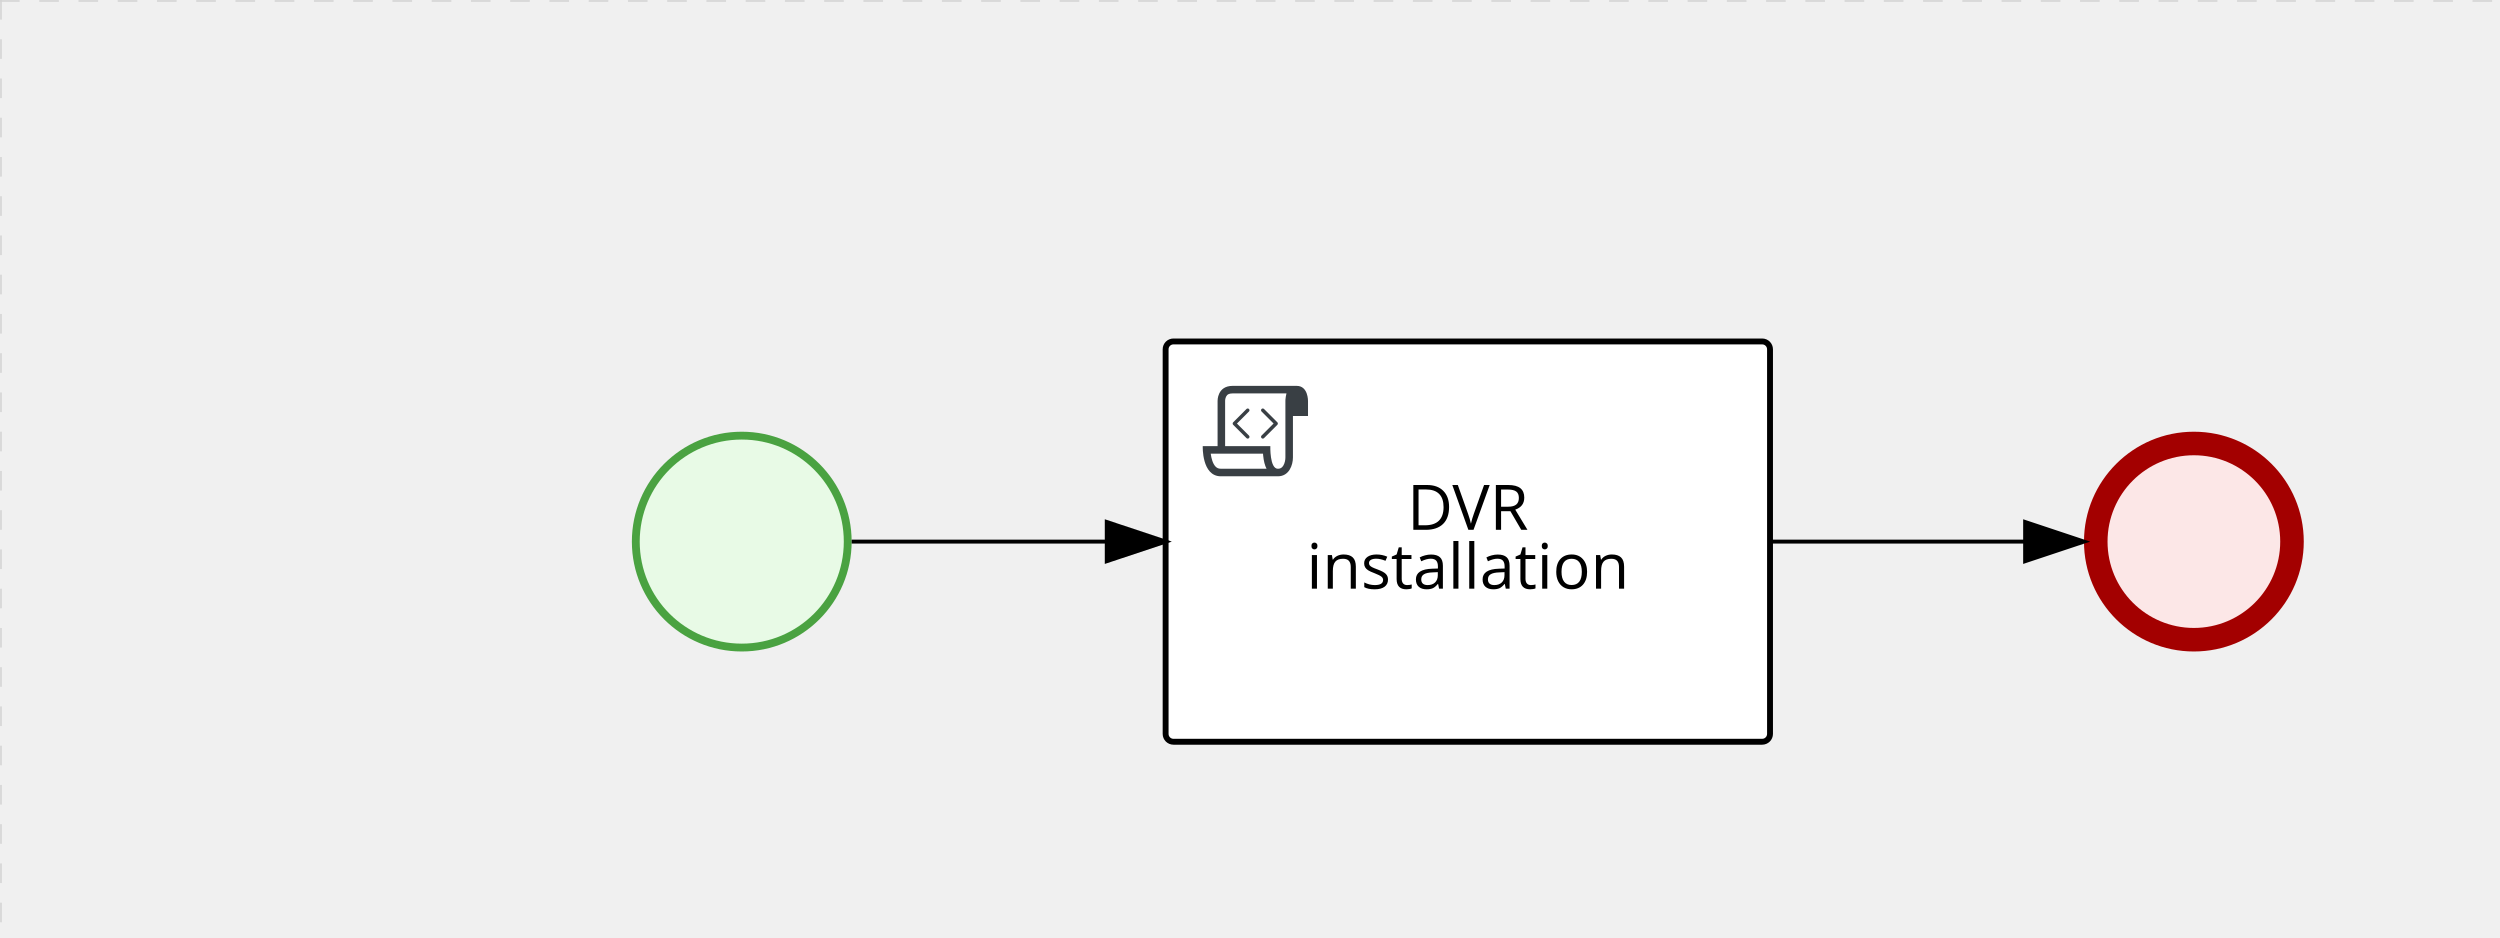
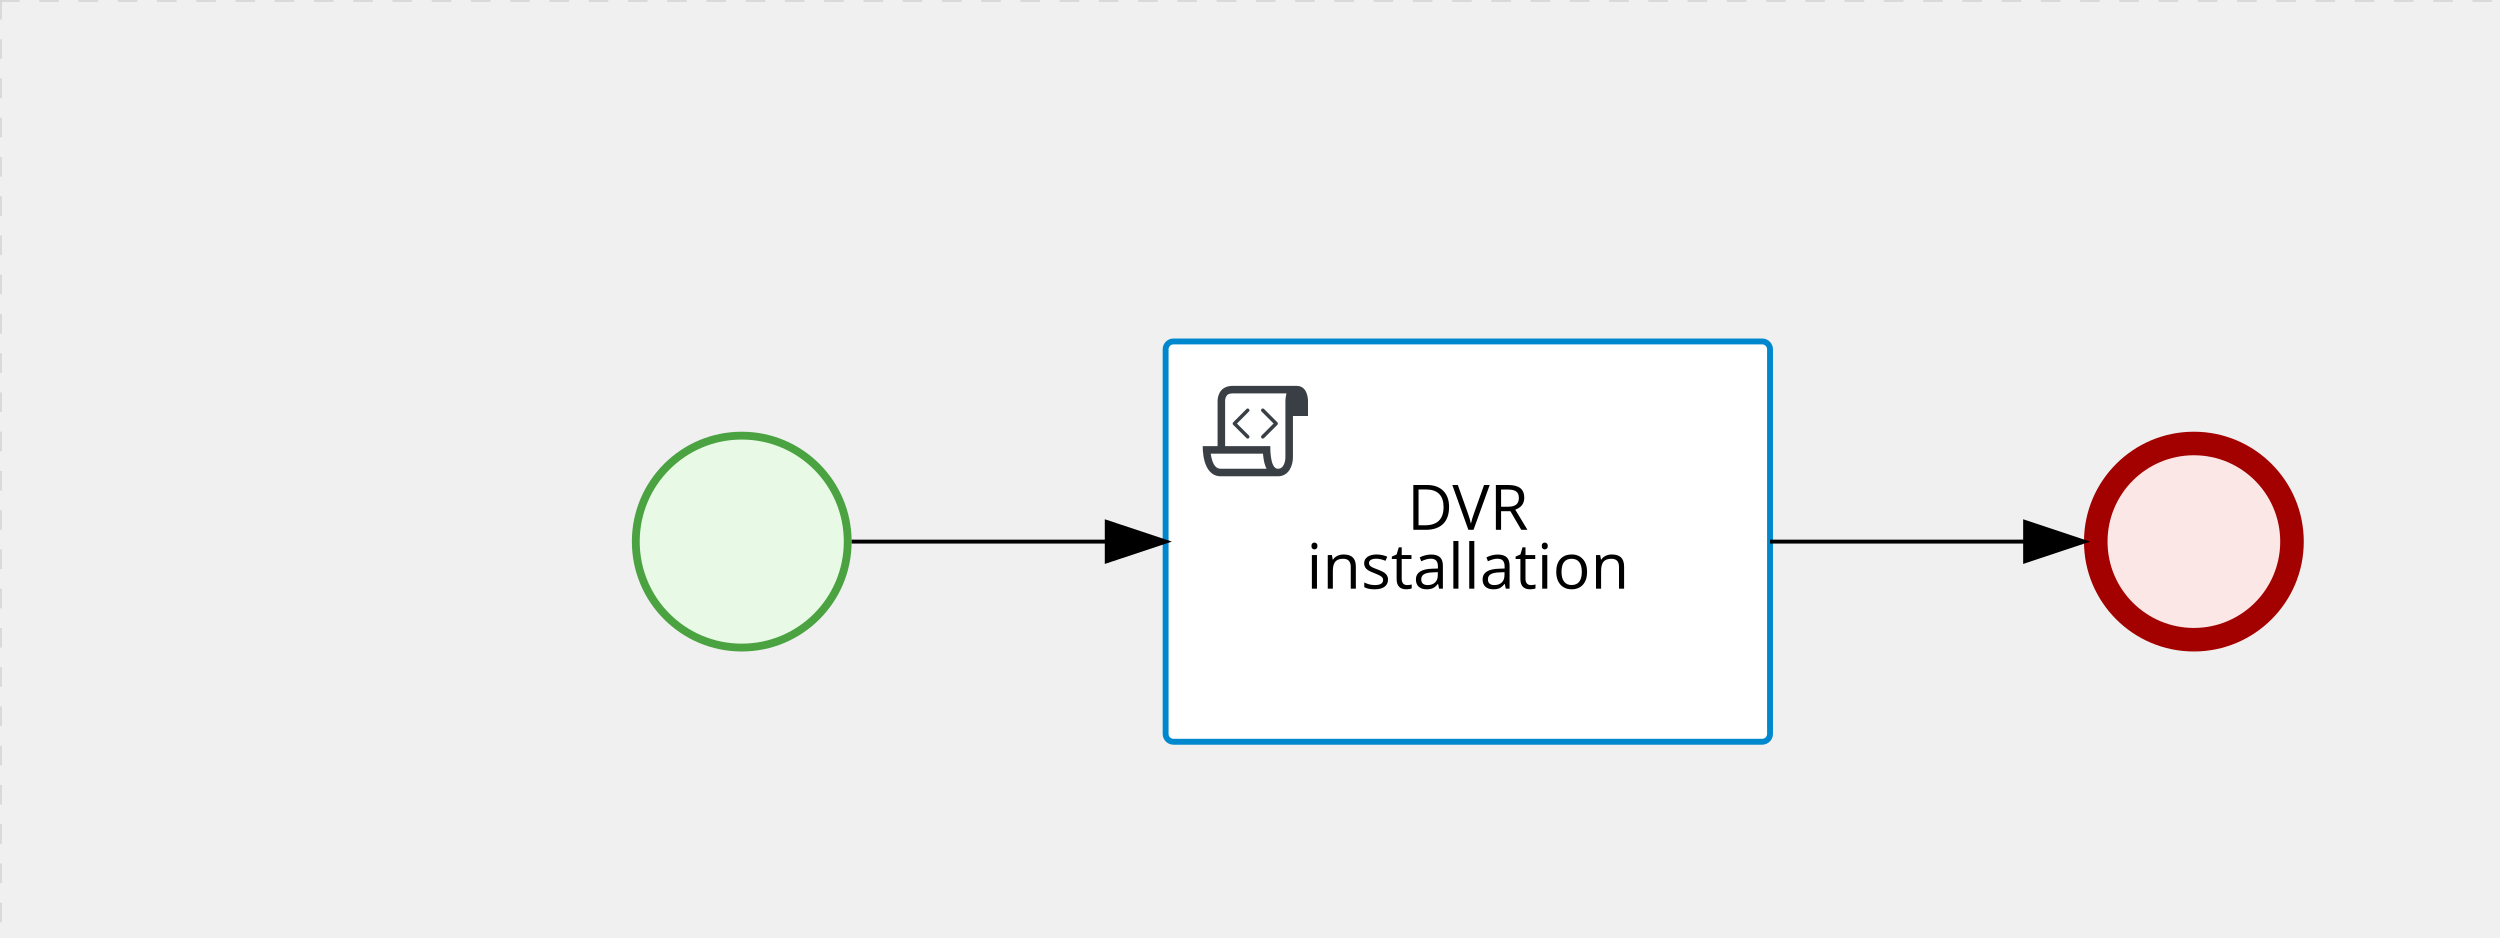
<svg xmlns="http://www.w3.org/2000/svg" version="1.1" width="637" height="239" viewBox="0 0 637 239">
  <defs />
  <g transform="matrix(1,0,0,1,0,0)">
    <g>
      <g>
        <g>
          <path fill="none" stroke="#d3d3d3" paint-order="fill stroke markers" d=" M 0 0 L 1200 0" stroke-miterlimit="10" stroke-opacity="0.8" stroke-dasharray="5" />
        </g>
        <g>
          <path fill="none" stroke="#d3d3d3" paint-order="fill stroke markers" d=" M 0 0 L 0 800" stroke-miterlimit="10" stroke-opacity="0.8" stroke-dasharray="5" />
        </g>
      </g>
      <g id="_314F23A5-62E2-46FD-8424-659F67F53A7A" bpmn2nodeid="_314F23A5-62E2-46FD-8424-659F67F53A7A" transform="matrix(1,0,0,1,531,110)">
        <g>
          <path fill="none" stroke="none" />
        </g>
        <g transform="matrix(0.125,0,0,0.125,0,0)">
          <g transform="matrix(1,0,0,1,0,0)">
            <path fill="#fce7e7" stroke="none" id="_314F23A5-62E2-46FD-8424-659F67F53A7A?shapeType=BACKGROUND" paint-order="stroke fill markers" d=" M 0 0 M 444 224 C 444 263.9 434.2 300.8 414.4 334.5 C 394.7 368.2 368 394.9 334.4 414.5 C 300.8 434.1 263.9 444 224 444 C 184.1 444 147.2 434.2 113.5 414.4 C 79.8 394.7 53.1 368 33.5 334.4 C 13.9 300.8 4 263.9 4 224 C 4 184.1 13.8 147.2 33.6 113.5 C 53.4 79.8 80.1 53.1 113.6 33.5 C 147.1 13.9 184.1 4 224 4 C 263.9 4 300.8 13.8 334.5 33.6 C 368.2 53.4 394.9 80.1 414.5 113.6 C 434.1 147.1 444 184.1 444 224 Z" />
          </g>
          <g>
            <g transform="matrix(1,0,0,1,0,0)">
              <g transform="matrix(1,0,0,1,0,0)">
                <path fill="#a30000" stroke="none" id="_314F23A5-62E2-46FD-8424-659F67F53A7A?shapeType=BORDER&amp;renderType=FILL" paint-order="stroke fill markers" d=" M 0 0 M 224 0 C 100.3 0 0 100.3 0 224 C 0 347.7 100.3 448 224 448 C 347.7 448 448 347.7 448 224 C 448 100.3 347.7 0 224 0 Z M 0 0 M 224 400 C 126.8 400 48 321.2 48 224 C 48 126.8 126.8 48 224 48 C 321.2 48 400 126.8 400 224 C 400 321.2 321.2 400 224 400 Z" />
              </g>
            </g>
          </g>
        </g>
        <g transform="matrix(1,0,0,1,28,61)" />
      </g>
      <g id="_48AD166D-01B6-4828-A71D-65890790F924" bpmn2nodeid="_48AD166D-01B6-4828-A71D-65890790F924" transform="matrix(1,0,0,1,161,110)">
        <g>
          <path fill="none" stroke="none" />
        </g>
        <g transform="matrix(0.125,0,0,0.125,0,0)">
          <g transform="matrix(1,0,0,1,0,0)">
            <path fill="#e8fae6" stroke="none" id="_48AD166D-01B6-4828-A71D-65890790F924?shapeType=BACKGROUND" paint-order="stroke fill markers" d=" M 0 0 M 444 224 C 444 263.9 434.2 300.8 414.4 334.5 C 394.7 368.2 368 394.9 334.4 414.5 C 300.8 434.1 263.9 444 224 444 C 184.1 444 147.2 434.2 113.5 414.4 C 79.8 394.7 53.1 368 33.5 334.4 C 13.9 300.8 4 263.9 4 224 C 4 184.1 13.8 147.2 33.6 113.5 C 53.4 79.8 80.1 53.1 113.6 33.5 C 147.1 13.9 184.1 4 224 4 C 263.9 4 300.8 13.8 334.5 33.6 C 368.2 53.4 394.9 80.1 414.5 113.6 C 434.1 147.1 444 184.1 444 224 Z" />
          </g>
          <g>
            <g transform="matrix(1,0,0,1,0,0)">
              <g transform="matrix(1,0,0,1,0,0)">
                <path fill="#4aa241" stroke="none" id="_48AD166D-01B6-4828-A71D-65890790F924?shapeType=BORDER&amp;renderType=FILL" paint-order="stroke fill markers" d=" M 0 0 M 224 0 C 100.3 0 0 100.3 0 224 C 0 347.7 100.3 448 224 448 C 347.7 448 448 347.7 448 224 C 448 100.3 347.7 0 224 0 Z M 0 0 M 224 432 C 109.1 432 16 338.9 16 224 C 16 109.1 109.1 16 224 16 C 338.9 16 432 109.1 432 224 C 432 338.9 338.9 432 224 432 Z" />
              </g>
            </g>
          </g>
        </g>
        <g transform="matrix(1,0,0,1,28,61)" />
      </g>
      <g id="_E1CCC735-EEC6-47B8-99AC-BA95B3C9F01D" bpmn2nodeid="_E1CCC735-EEC6-47B8-99AC-BA95B3C9F01D" transform="matrix(1,0,0,1,297,87)">
        <g>
          <path fill="none" stroke="none" />
        </g>
        <g transform="matrix(1,0,0,1,0,0)">
          <path fill="#ffffff" stroke="none" id="_E1CCC735-EEC6-47B8-99AC-BA95B3C9F01D?shapeType=BACKGROUND" paint-order="stroke fill markers" d=" M 2 0 L 152 0 L 152 0 A 2 2 0 0 1 154 2 L 154 100 L 154 100 A 2 2 0 0 1 152 102 L 2 102 L 2 102 A 2 2 0 0 1 0 100 L 0 2 L 0 2 A 2 2 0 0 1 2 0 Z" />
        </g>
        <g transform="matrix(1,0,0,1,0,0)">
-           <path fill="none" stroke="#000000" id="_E1CCC735-EEC6-47B8-99AC-BA95B3C9F01D?shapeType=BORDER&amp;renderType=STROKE" paint-order="fill stroke markers" d=" M 2 0 L 152 0 L 152 0 A 2 2 0 0 1 154 2 L 154 100 L 154 100 A 2 2 0 0 1 152 102 L 2 102 L 2 102 A 2 2 0 0 1 0 100 L 0 2 L 0 2 A 2 2 0 0 1 2 0 Z" stroke-miterlimit="10" stroke-width="1.5" stroke-dasharray="" />
+           <path fill="none" stroke="rgb(0,136,206)" id="_E1CCC735-EEC6-47B8-99AC-BA95B3C9F01D?shapeType=BORDER&amp;renderType=STROKE" paint-order="fill stroke markers" d=" M 2 0 L 152 0 L 152 0 A 2 2 0 0 1 154 2 L 154 100 L 154 100 A 2 2 0 0 1 152 102 L 2 102 L 2 102 A 2 2 0 0 1 0 100 L 0 2 L 0 2 A 2 2 0 0 1 2 0 Z" stroke-miterlimit="10" stroke-width="1.5" stroke-dasharray="" />
        </g>
        <g>
          <g transform="matrix(0.06,0,0,0.06,9.4,9.4)">
            <g transform="matrix(1,0,0,1,0,0)">
              <path fill="#393f44" stroke="none" id="_E1CCC735-EEC6-47B8-99AC-BA95B3C9F01Dundefined" paint-order="stroke fill markers" d=" M 0 0 M 197.3 130.2 C 194.4 127.3 189.6 127.3 186.7 130.2 L 130.2 186.7 C 127.3 189.6 127.3 194.4 130.2 197.3 L 186.7 253.8 C 188.1 255.3 190.1 256 192 256 C 193.9 256 195.9 255.3 197.3 253.7 C 200.2 250.8 200.2 246 197.3 243.1 L 146.2 192 L 197.3 140.8 C 200.2 137.9 200.2 133.1 197.3 130.2 Z" />
            </g>
            <g transform="matrix(1,0,0,1,0,0)">
              <path fill="#393f44" stroke="none" id="_E1CCC735-EEC6-47B8-99AC-BA95B3C9F01Dundefined" paint-order="stroke fill markers" d=" M 0 0 M 261.3 130.2 C 258.4 127.3 253.6 127.3 250.7 130.2 C 247.8 133.1 247.8 137.9 250.7 140.8 L 301.8 191.9 L 250.7 243 C 247.8 245.9 247.8 250.7 250.7 253.6 C 252.1 255.3 254.1 256 256 256 C 257.9 256 259.9 255.3 261.3 253.8 L 317.8 197.3 C 320.7 194.4 320.7 189.6 317.8 186.7 L 261.3 130.2 Z" />
            </g>
            <g transform="matrix(1,0,0,1,0,0)">
              <path fill="#393f44" stroke="none" id="_E1CCC735-EEC6-47B8-99AC-BA95B3C9F01Dundefined" paint-order="stroke fill markers" d=" M 0 0 M 400 32 C 400 32 152.8 32 128 32 C 62 32 64 96 64 96 L 64 288 L 1 288 C 1 288 -4 416 78 416 L 320 416 C 368 416 384 368 384 336 C 384 314.2 384 224.4 384 160 L 448 160 L 448 96 C 448 96 449 32 400 32 Z M 0 0 M 78 383.9 C 68.5 383.9 61.6 381.1 55.5 374.9 C 43.4 362.4 37.5 339.6 34.9 320 L 256.9 320 C 257.1 322.7 257.3 325.4 257.6 328.2 C 260 351.6 264.7 370.1 271.9 383.9 L 78 383.9 L 78 383.9 Z M 0 0 M 352 336 C 352 345.9 349.6 360.3 342.9 371 C 337.2 380.1 330.4 384 320 384 C 285 384 288 288 288 288 L 96 288 L 96 96 L 96 95.9 L 96 95.1 C 96 90.6 97.6 78.3 104.7 71.2 C 106.5 69.4 111.9 64 128 64 L 356.5 64 C 354.4 72.8 352.8 81.8 352.2 89.9 C 352.2 90.5 352.1 91.1 352.1 91.7 C 352.1 92 352.1 92.3 352.1 92.6 C 352 94.8 352 96 352 96 L 352 160 L 352 336 Z" />
            </g>
          </g>
        </g>
        <g transform="matrix(1,0,0,1,35.89062,36)">
          <text fill="#000000" stroke="none" font-family="Open Sans" font-size="12pt" font-style="normal" font-weight="normal" text-decoration="normal" x="41.109" y="12" text-anchor="middle" dominant-baseline="alphabetic">     DVR       </text>
          <text fill="#000000" stroke="none" font-family="Open Sans" font-size="12pt" font-style="normal" font-weight="normal" text-decoration="normal" x="41.109" y="27" text-anchor="middle" dominant-baseline="alphabetic">installation</text>
        </g>
      </g>
      <g id="_346C5B4F-AAC1-481C-B09D-BFD503B06A5D" bpmn2nodeid="_346C5B4F-AAC1-481C-B09D-BFD503B06A5D">
        <g>
          <path fill="none" stroke="#000000" paint-order="fill stroke markers" d=" M 217 138 L 282 138" stroke-miterlimit="10" stroke-dasharray="" />
        </g>
        <g transform="matrix(1,0,0,1,217,138)" />
        <g transform="matrix(6.123233995736766e-17,1,-1,6.123233995736766e-17,297,133)">
          <path fill="#000000" stroke="#000000" paint-order="fill stroke markers" d=" M 10 15 L 0 15 L 5 0 Z" stroke-miterlimit="10" stroke-dasharray="" />
        </g>
        <g transform="matrix(1,0,0,1,217,128)" />
      </g>
      <g id="_ACB3BF1B-6EEE-49CA-BE81-F04FC66B5E8C" bpmn2nodeid="_ACB3BF1B-6EEE-49CA-BE81-F04FC66B5E8C">
        <g>
          <path fill="none" stroke="#000000" paint-order="fill stroke markers" d=" M 451 138 L 516 138" stroke-miterlimit="10" stroke-dasharray="" />
        </g>
        <g transform="matrix(1,0,0,1,451,138)" />
        <g transform="matrix(6.123233995736766e-17,1,-1,6.123233995736766e-17,531,133)">
          <path fill="#000000" stroke="#000000" paint-order="fill stroke markers" d=" M 10 15 L 0 15 L 5 0 Z" stroke-miterlimit="10" stroke-dasharray="" />
        </g>
        <g transform="matrix(1,0,0,1,451,128)" />
      </g>
      <g transform="matrix(1,0,0,1,531,110)" />
      <g transform="matrix(1,0,0,1,161,110)" />
      <g transform="matrix(1,0,0,1,297,87)" />
    </g>
  </g>
</svg>
